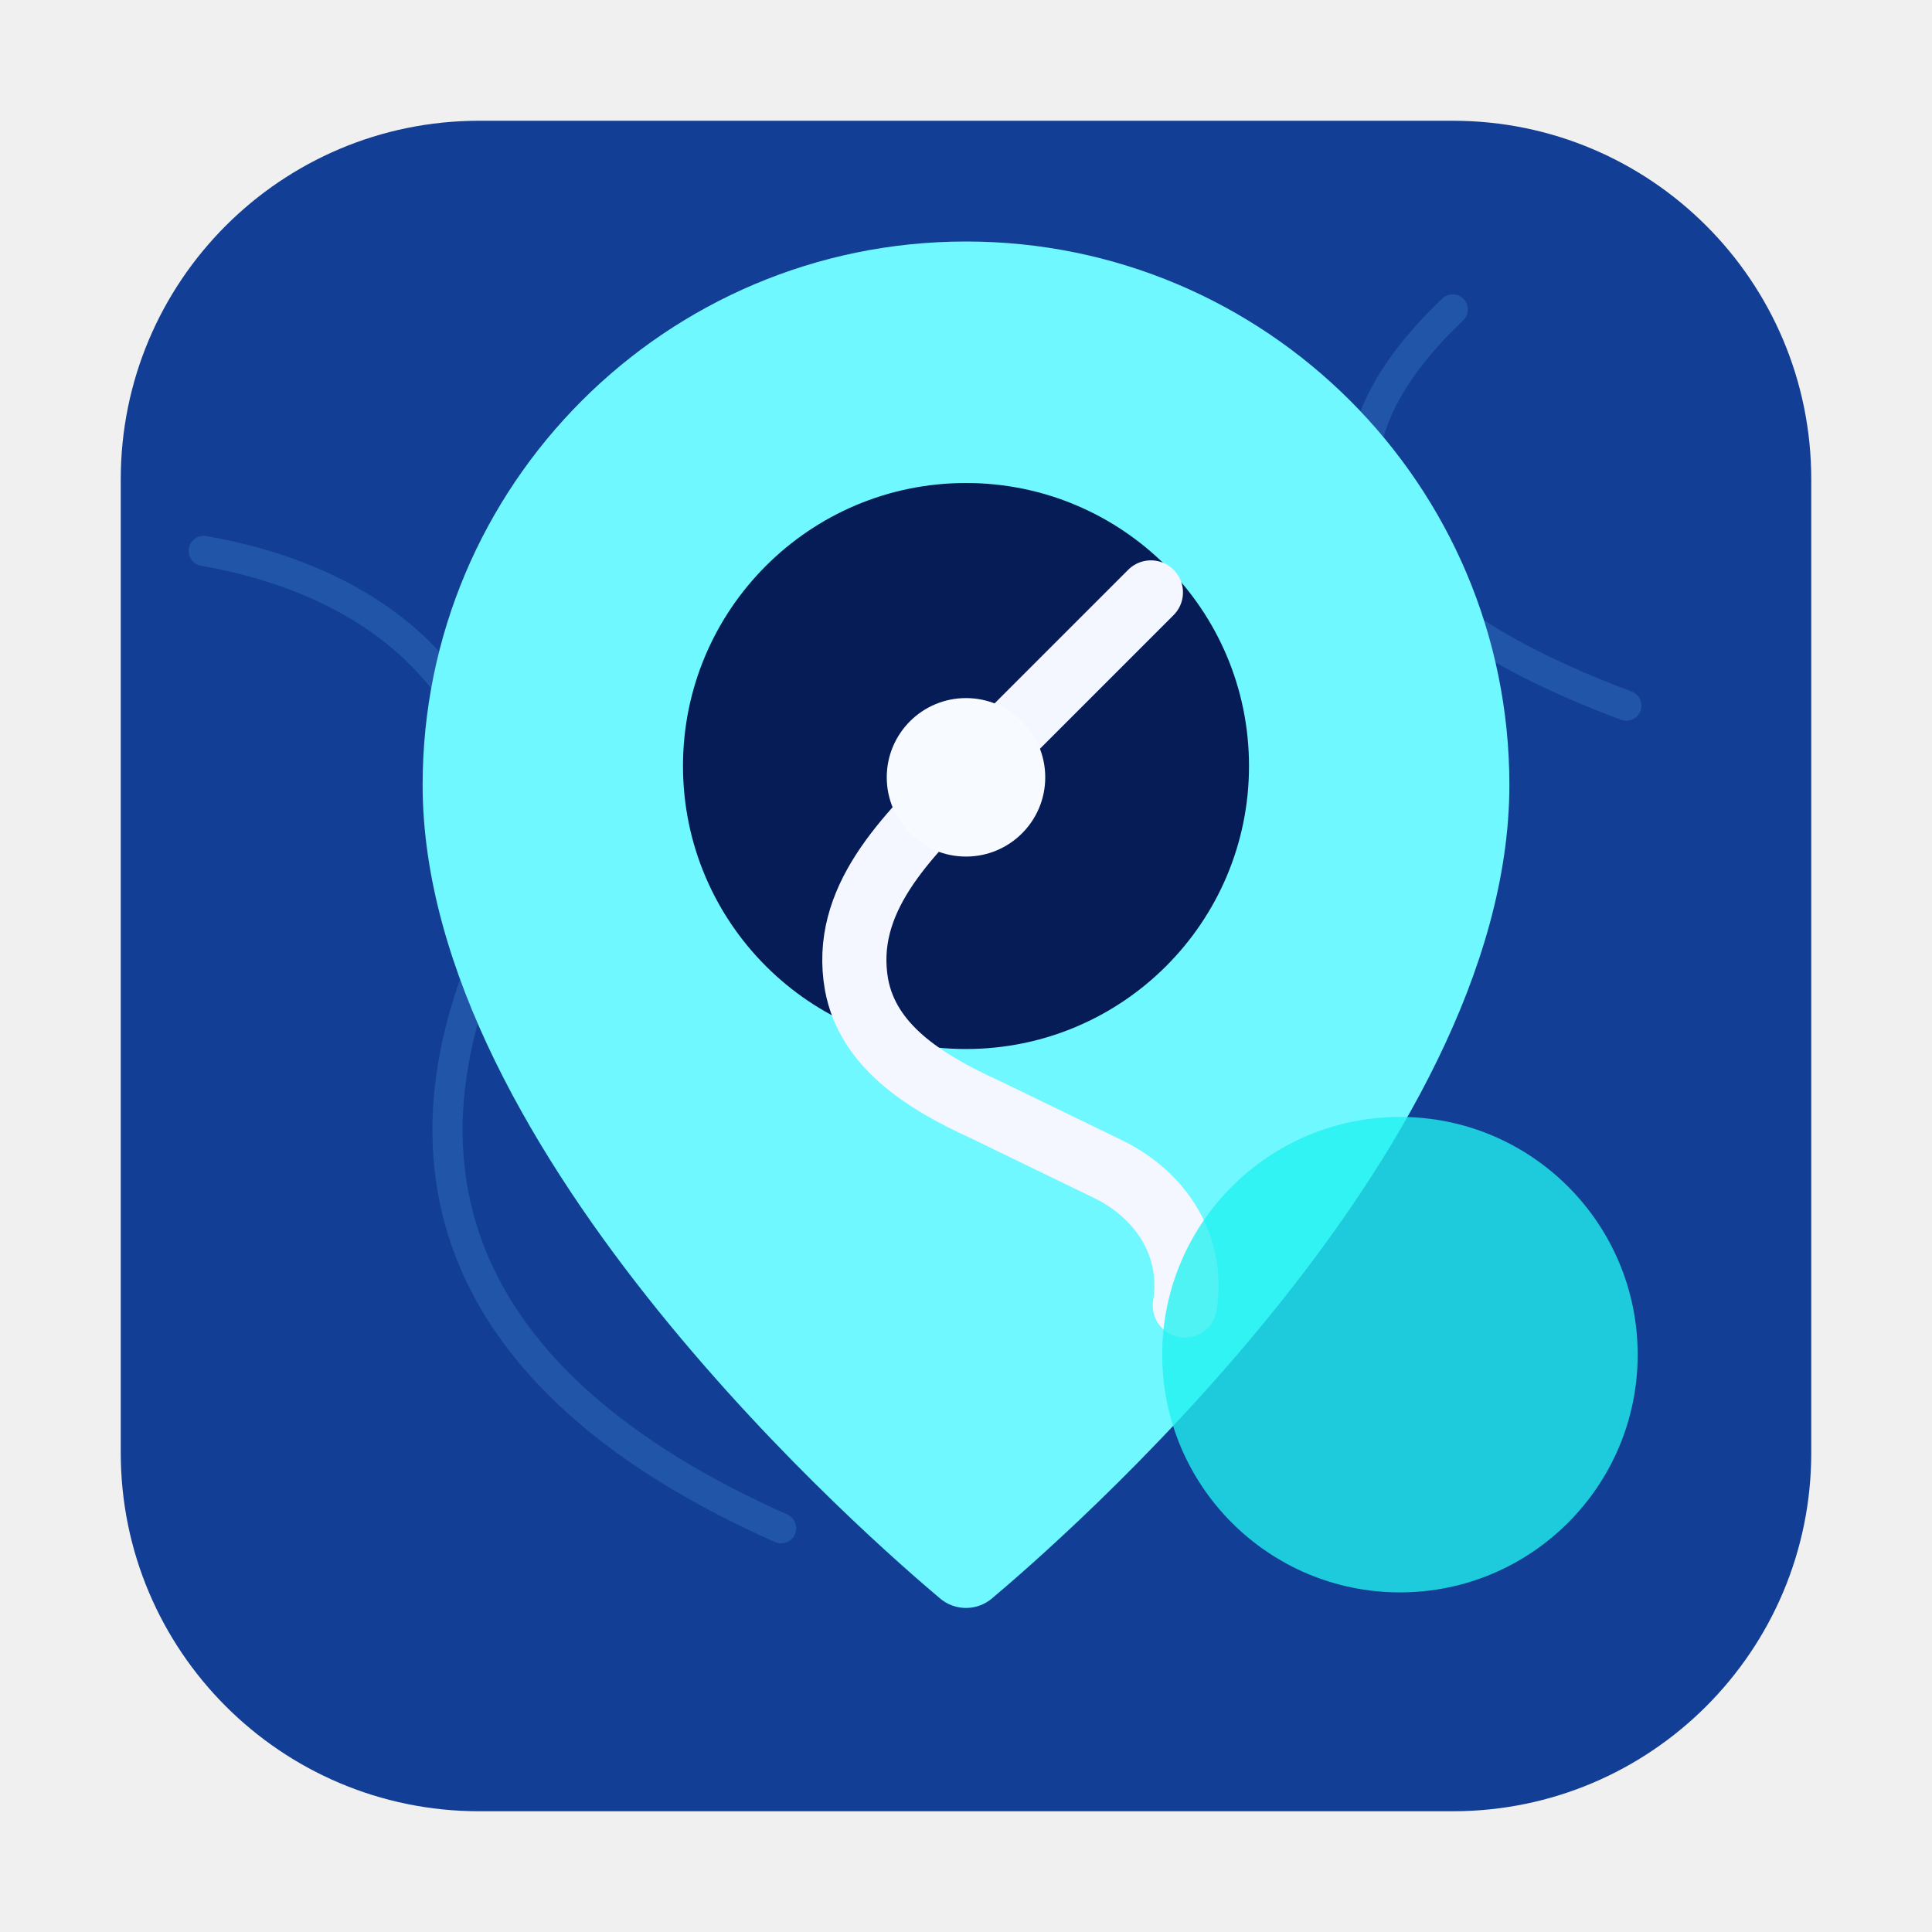
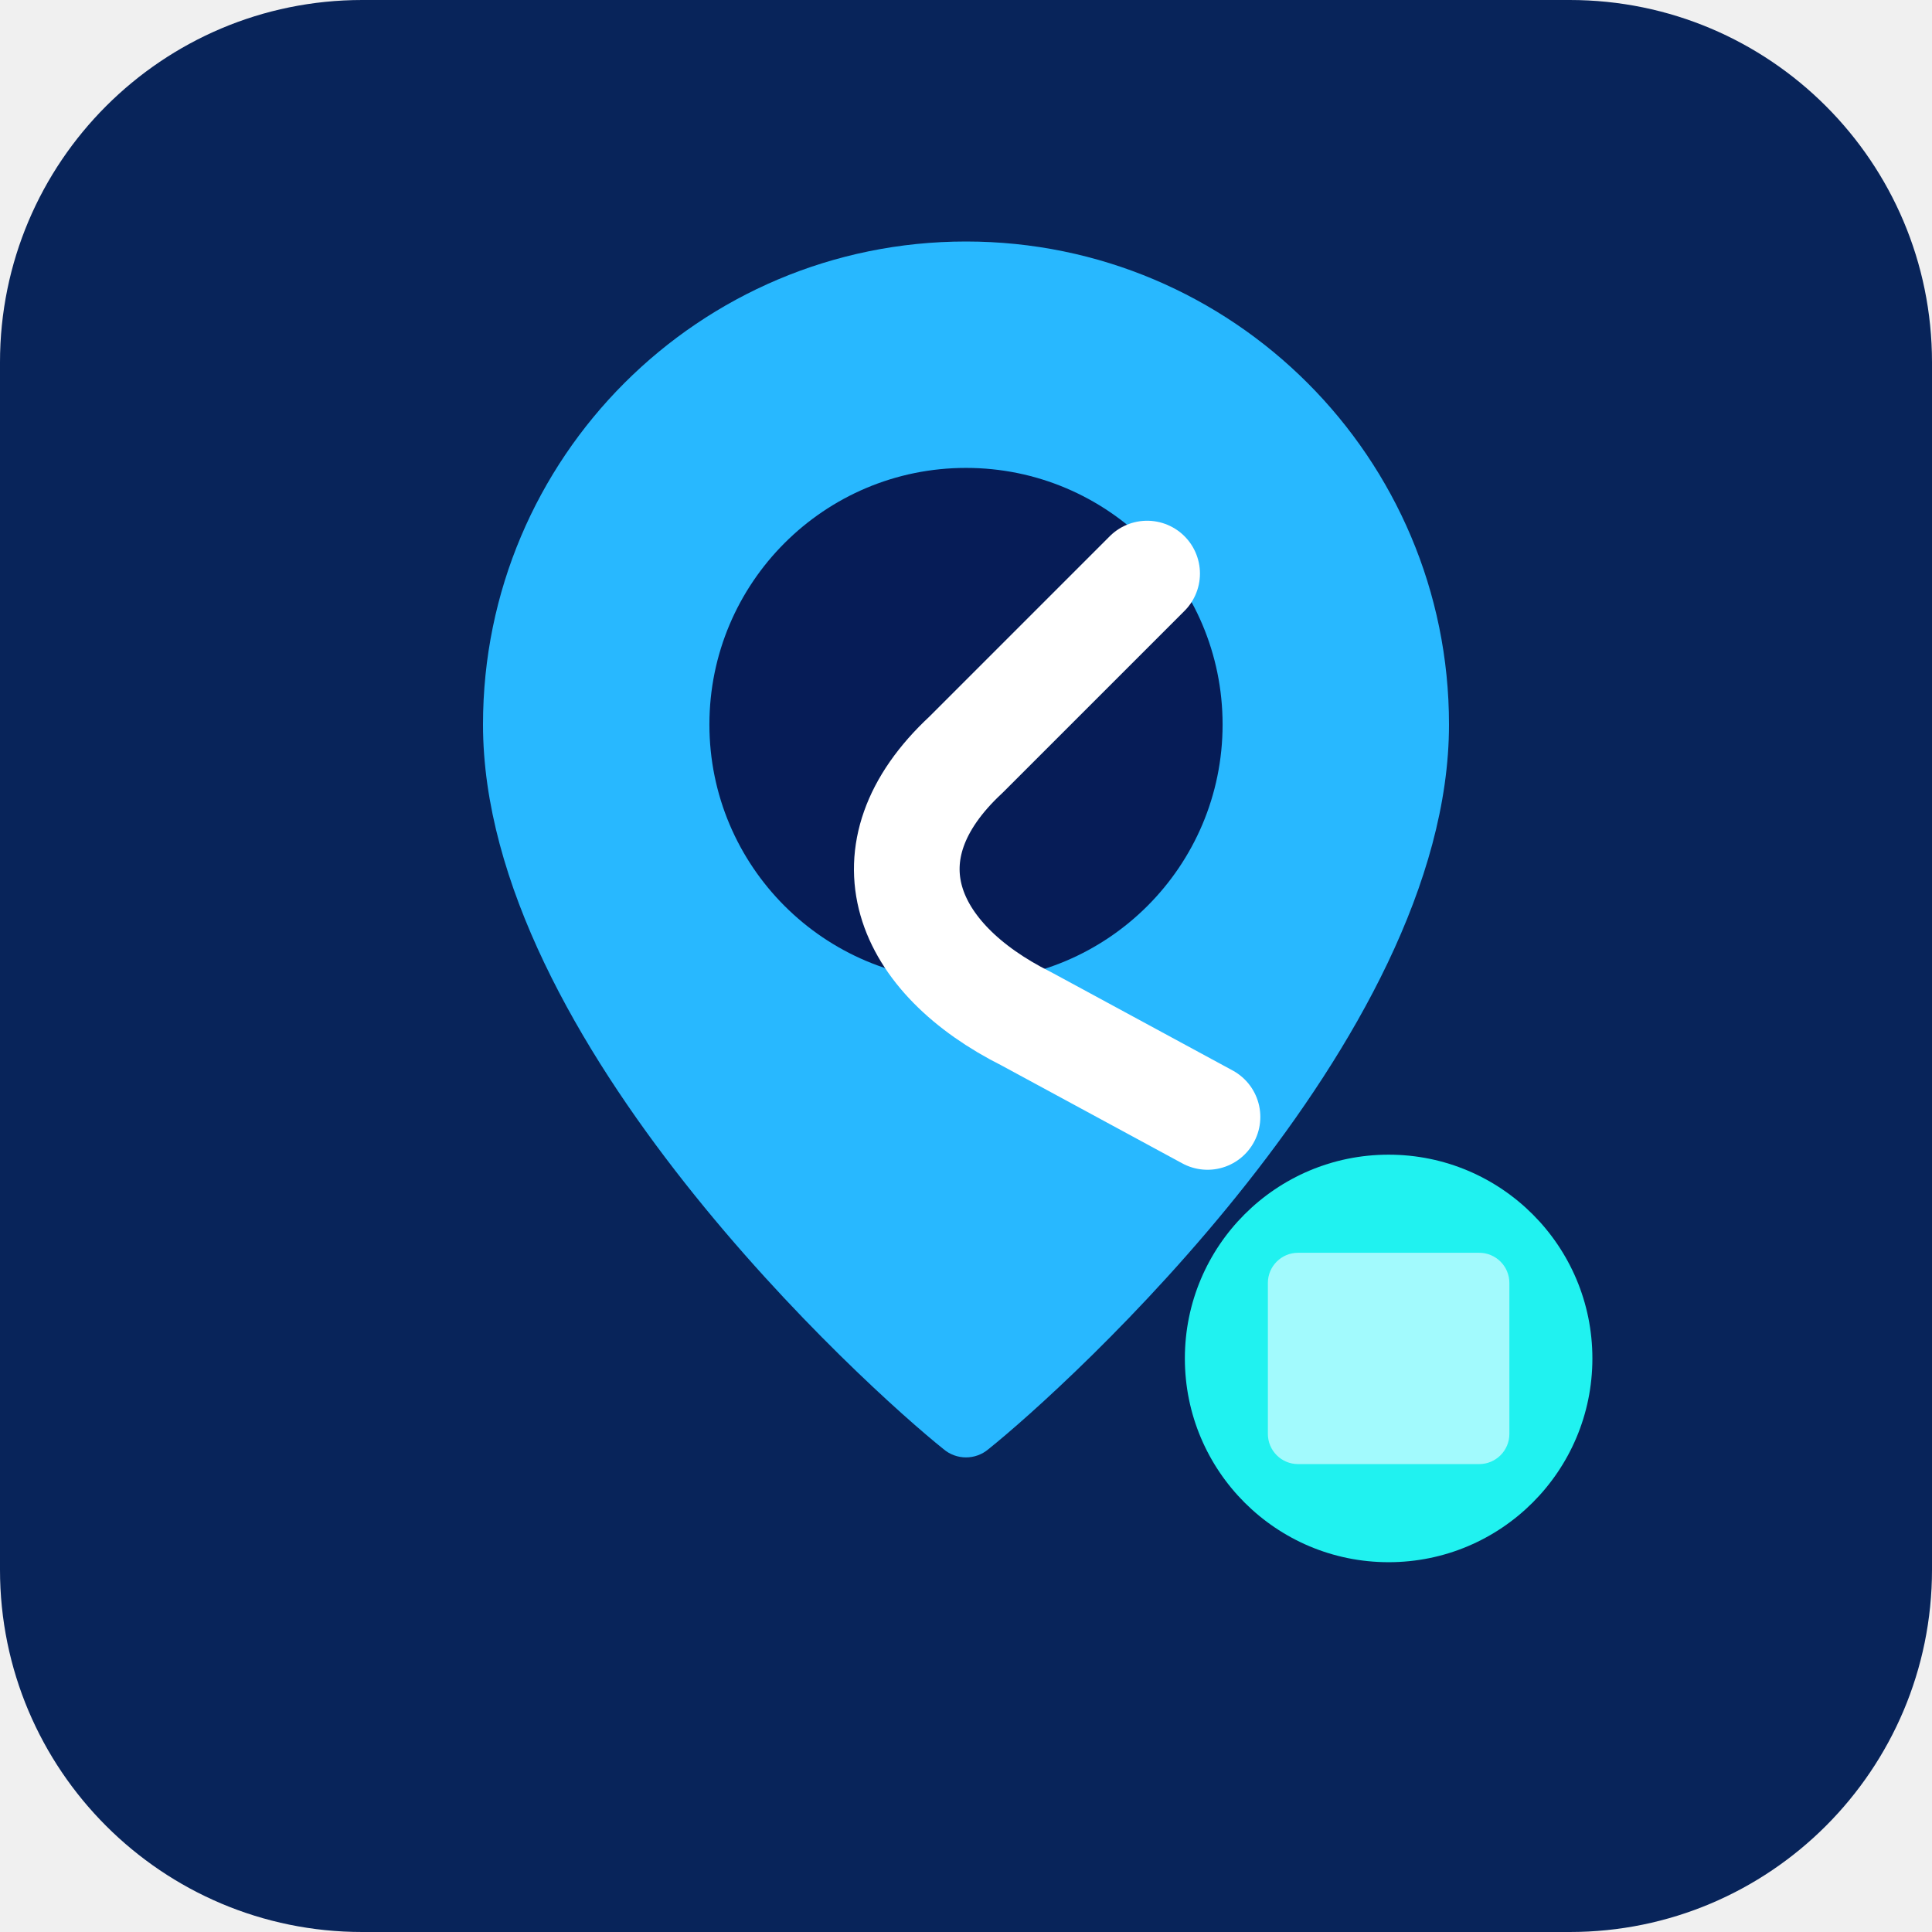
- <svg xmlns="http://www.w3.org/2000/svg" width="128" height="128" viewBox="0 0 1024 1024">
-   <defs>
-     <linearGradient id="bg" x1="128" y1="80" x2="896" y2="944">
-       <stop offset="0" stop-color="#123F95" />
-       <stop offset="1" stop-color="#04183F" />
-     </linearGradient>
-     <linearGradient id="pin" x1="280" y1="132" x2="712" y2="812">
-       <stop offset="0" stop-color="#6FF8FF" />
-       <stop offset="1" stop-color="#1E63FF" />
-     </linearGradient>
-   </defs>
-   <rect x="64" y="64" width="896" height="896" rx="190" fill="url(#bg)" />
-   <g opacity="0.18" fill="none" stroke="#61B8FF" stroke-width="16" stroke-linecap="round">
-     <path d="M108 292 C234 314 294 406 252 520 C211 634 252 738 414 810" />
-     <path d="M770 164 C686 244 712 318 862 374" />
-   </g>
-   <path fill="url(#pin)" d="M512 128C353 128 224 257 224 416c0 196 242 404 274 431 8 7 20 7 28 0 32-27 274-235 274-431 0-159-129-288-288-288z" />
-   <circle cx="512" cy="406" r="150" fill="#061C57" />
-   <path d="M610 314 L512 412 C480 444 446 477 454 522 C460 554 489 573 522 588 L588 620 C616 634 633 661 628 692" fill="none" stroke="#F4F7FF" stroke-width="34" stroke-linecap="round" stroke-linejoin="round" />
-   <circle cx="512" cy="412" r="42" fill="#F7FAFF" />
-   <circle cx="742" cy="718" r="126" fill="#20F2F0" opacity="0.78" />
+ <svg xmlns="http://www.w3.org/2000/svg" width="128" height="128" viewBox="0 0 128 128">
+   <rect width="128" height="128" rx="24" fill="#08245a" />
+   <path d="M64 16a32 32 0 0 0-32 32c0 21 25.5 44 30.5 48a2.3 2.3 0 0 0 3 0C70.5 92 96 69 96 48a32 32 0 0 0-32-32z" fill="#28b8ff" />
+   <circle cx="64" cy="48" r="17" fill="#061c57" />
+   <path d="M76 38 64 50c-7 6.5-4 13.5 4 17.5l12 6.5" fill="none" stroke="#fff" stroke-width="7" stroke-linecap="round" stroke-linejoin="round" />
+   <circle cx="92" cy="90" r="13.5" fill="#20f2f0" />
+   <rect x="84" y="83" width="16" height="14" rx="2" fill="#b9fbff" opacity=".85" />
</svg>
